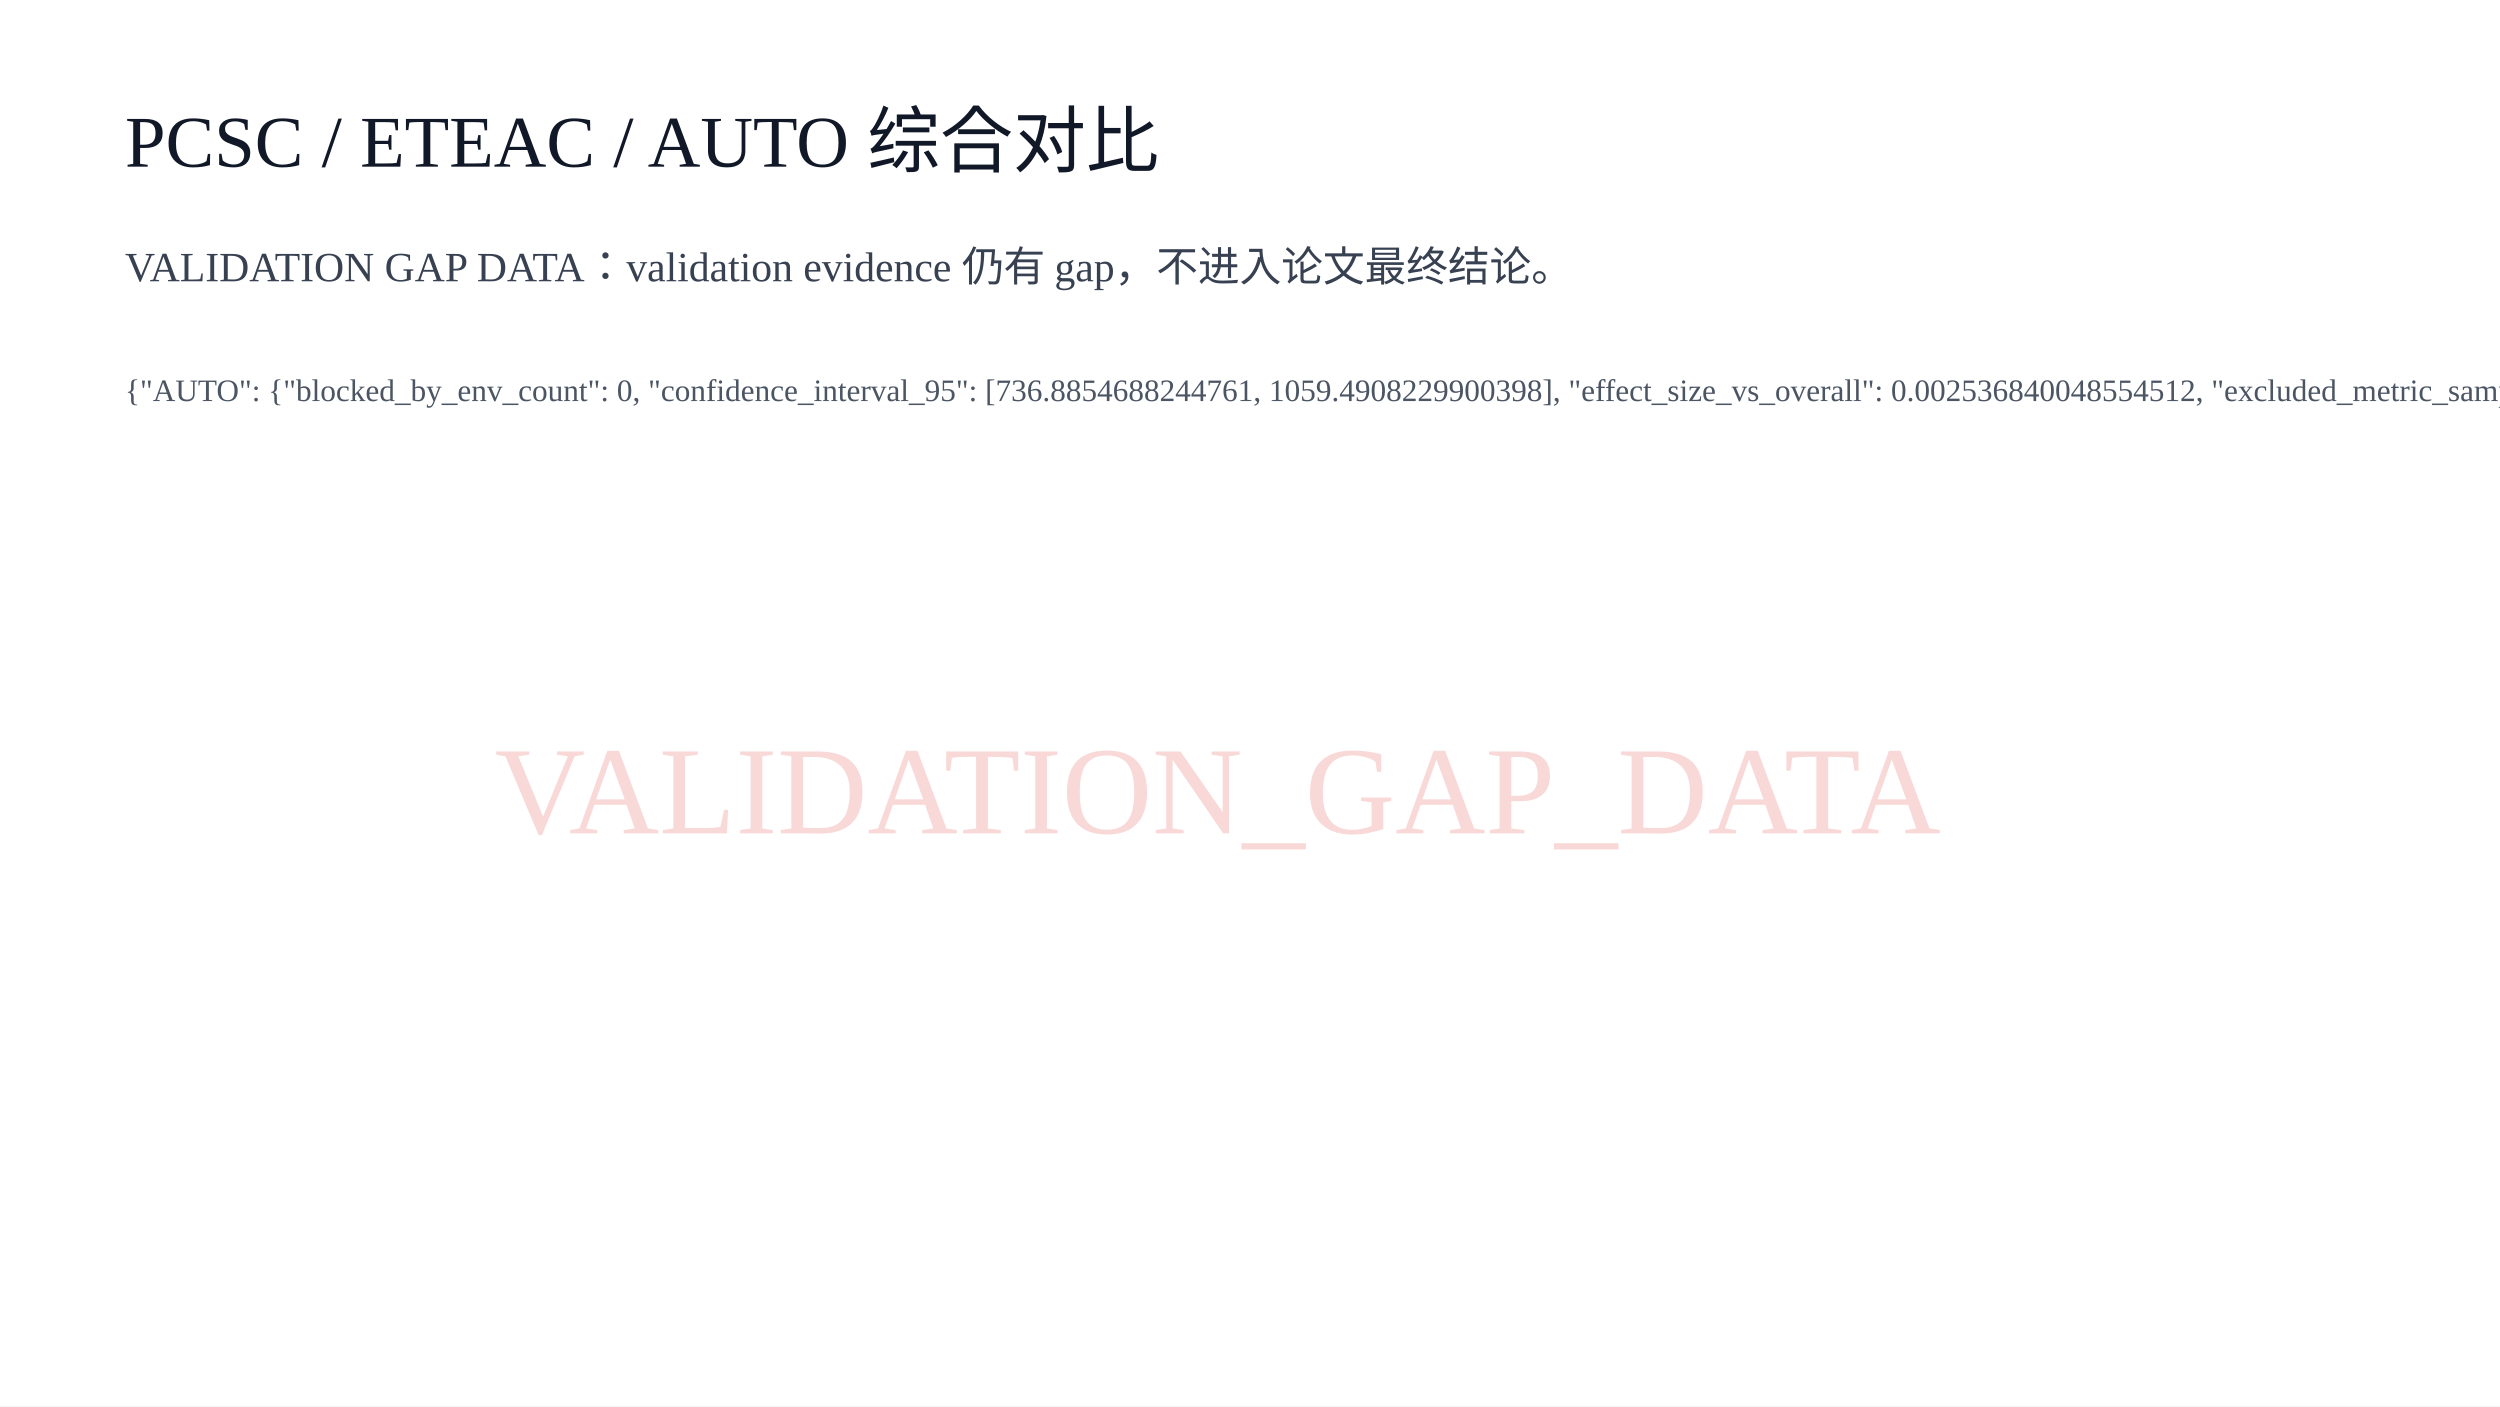
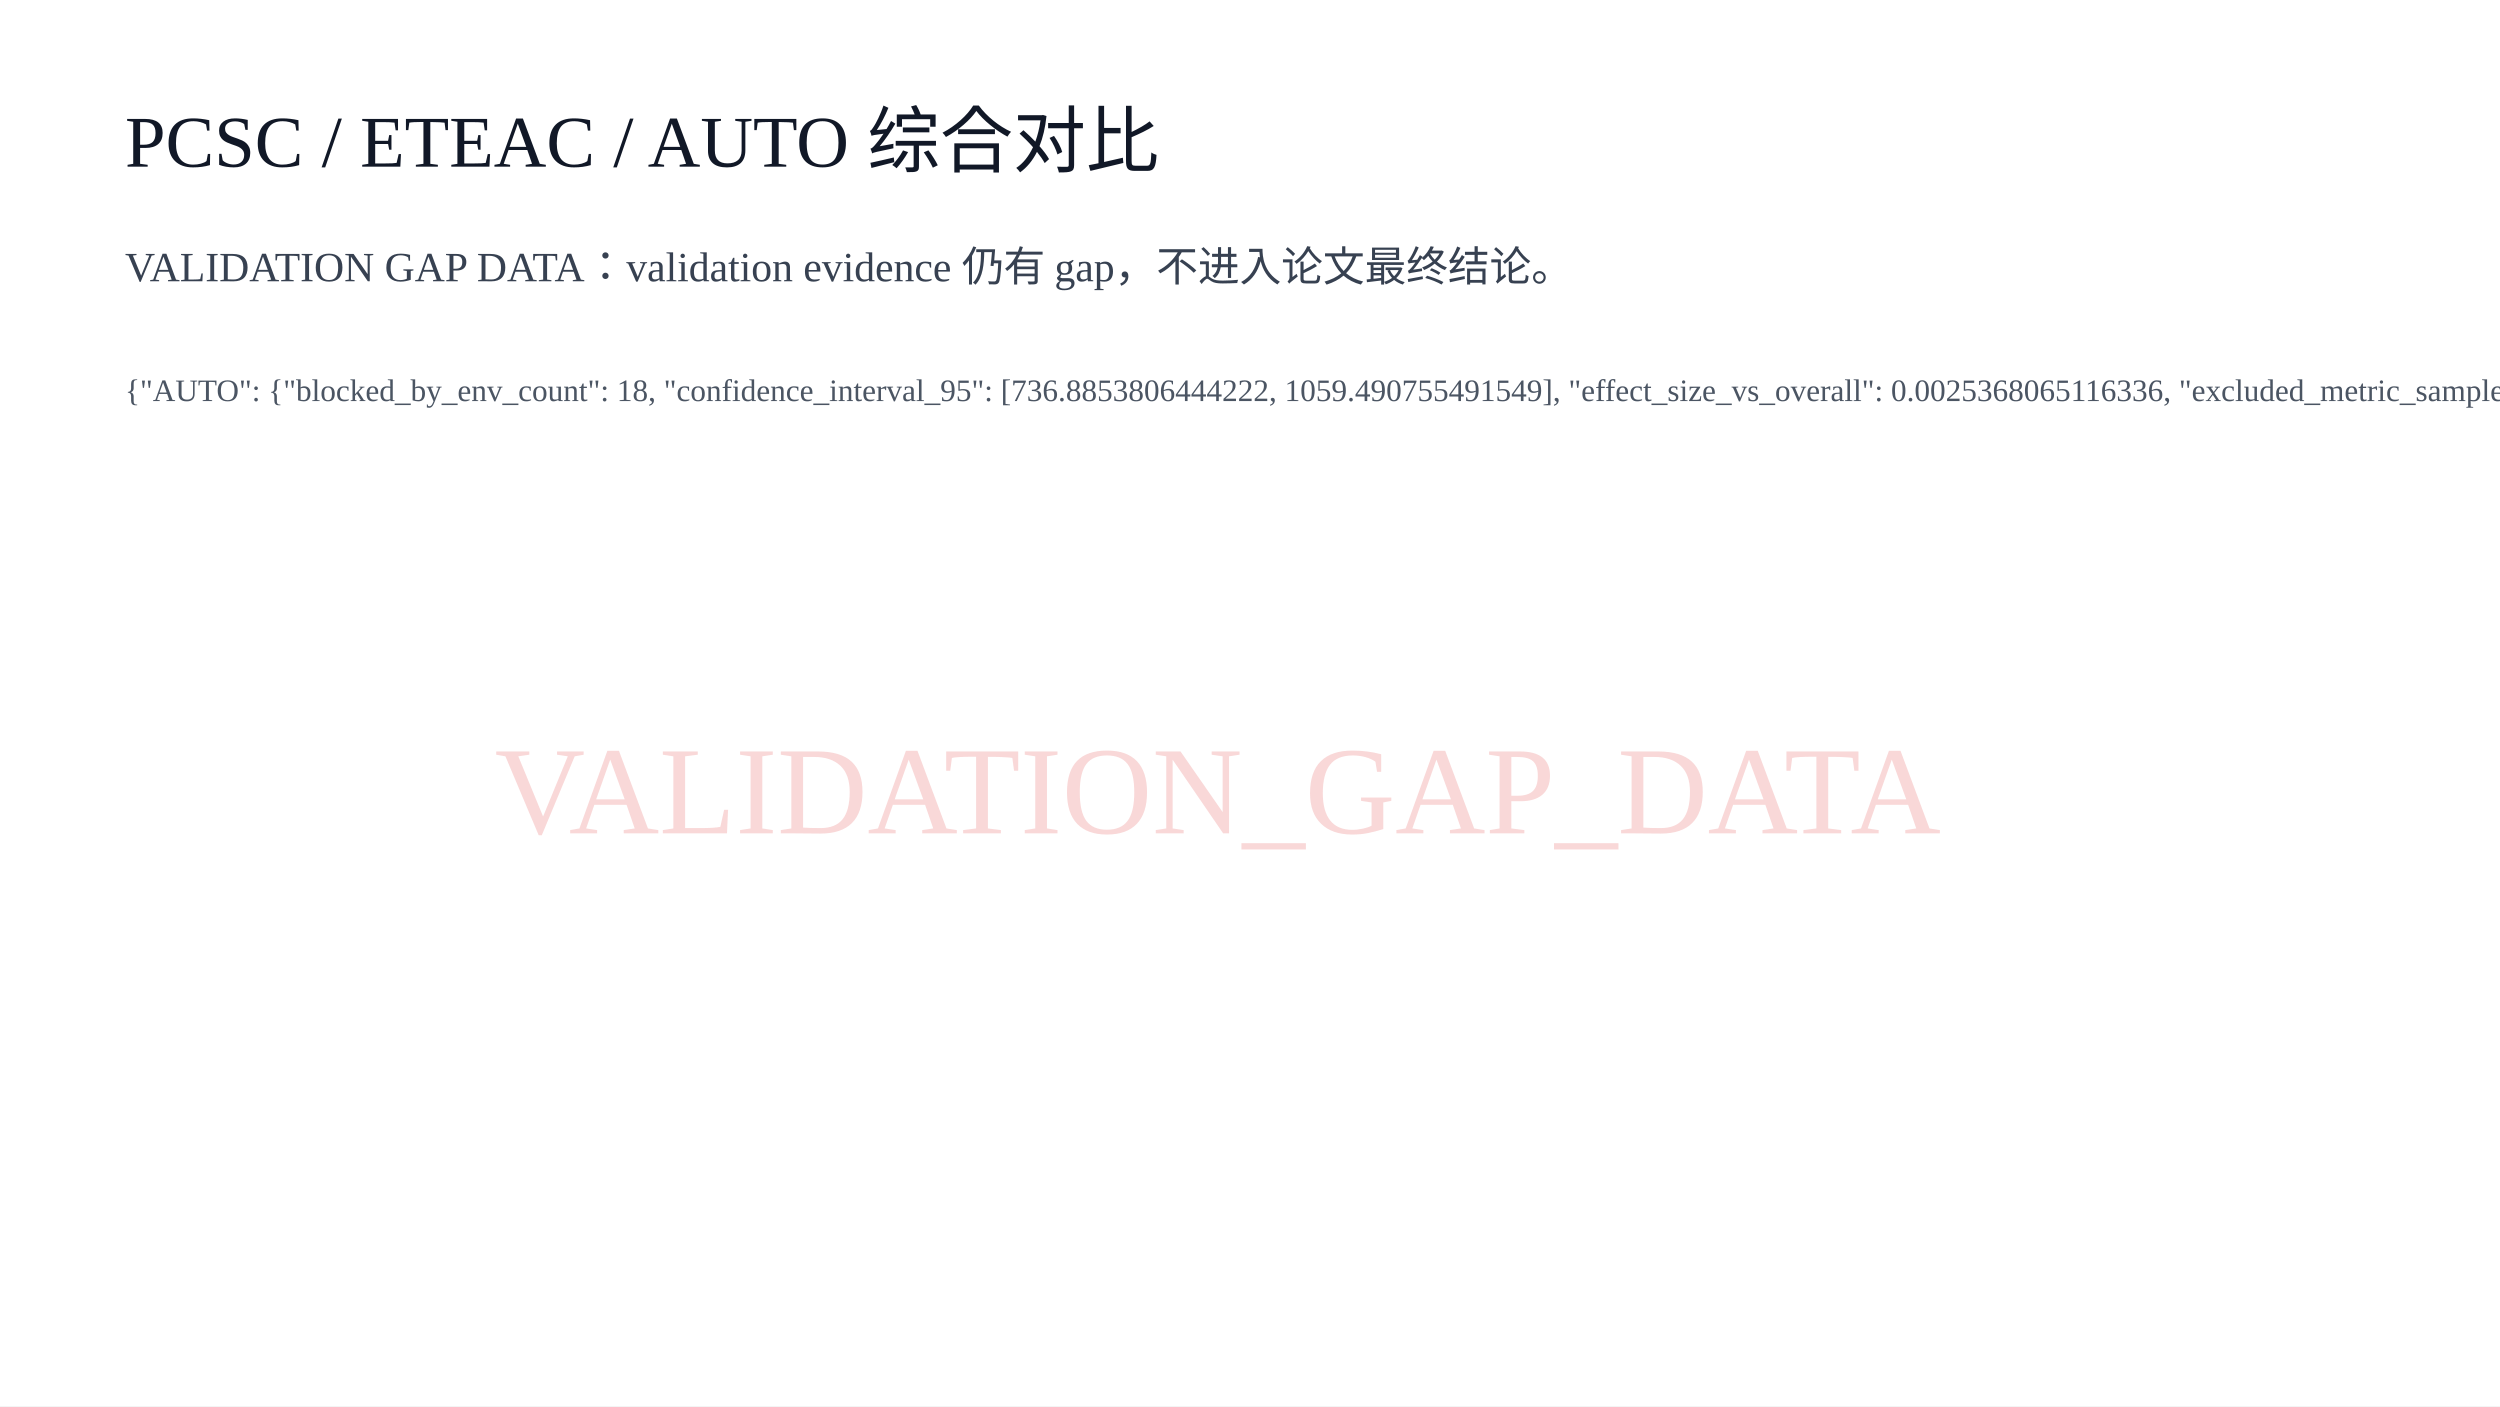
<svg xmlns="http://www.w3.org/2000/svg" width="960" height="540" role="img">
  <rect width="960" height="540" fill="#ffffff" />
  <text x="48" y="64" font-size="28" fill="#111827">PCSC / ETEAC / AUTO 综合对比</text>
  <text x="48" y="108" font-size="16" fill="#374151">VALIDATION GAP DATA：validation evidence 仍有 gap，不进入论文最终结论。</text>
-   <text x="48" y="154" font-size="12" fill="#4b5563">{"AUTO": {"blocked_by_env_count": 0, "confidence_interval_95": [736.8854688244761, 1059.4908229900398], "effect_size_vs_overall": 0.002536840048554512, "excluded_metric_sample_count": 0, "failed_count": 36, "maximum": 5800.0, "mean": 898.188145907258, "median": 800.0, "minimum": 0.010458985343575478, "p25": 147.0, "p75": 1100.0, "p95": 1200.0, "run_count": 162, "sample_count": 162, "standard_deviation": 1047.4734194887867, "status_counts": {"FAILED": 18, "SAFETY_STOPPED": 18, "SUCCESS": 126}, "success_count": 126, "success_rate": 0.7777777777777778, "success_rate_ci95": [0.7077421220280039, 0.8349443932974633], "valid_metric_sample_count": 162}, "ETEAC": {"blocked_by_env_count": 0, "confidence_interval_95": [740.078713615917, 1065.6251104964379], "effect_size_vs_overall": 0.006910953004478162, "excluded_metric_sample_count": 0, "failed_count": 36, "maximum": 5800.0, "mean": 902.851912056</text>
+   <text x="48" y="154" font-size="12" fill="#4b5563">{"AUTO": {"blocked_by_env_count": 18, "confidence_interval_95": [736.8853806444222, 1059.490755491549], "effect_size_vs_overall": 0.0025368065116336, "excluded_metric_sample_count": 18, "failed_count": 36, "maximum": 5800.0, "mean": 898.1880680679856, "median": 800.0, "minimum": 0.010718998964875937, "p25": 147.0, "p75": 1100.0, "p95": 1200.0, "run_count": 180, "sample_count": 162, "standard_deviation": 1047.4734866401443, "status_counts": {"BLOCKED_BY_ENV": 18, "FAILED": 18, "SAFETY_STOPPED": 18, "SUCCESS": 126}, "success_count": 126, "success_rate": 0.7, "success_rate_ci95": [0.6294454640382406, 0.7621960360357359], "valid_metric_sample_count": 162}, "ETEAC": {"blocked_by_env_count": 20, "confidence_interval_95": [740.0786394033053, 1065.625053821848], "effect_size_vs_overall": 0.006910930947767902, "excluded_metric_sample_count": 20, "failed_count": 36, "maximum": 5800.0, "mean": 902.</text>
  <text x="190" y="320" font-size="48" fill="#dc2626" opacity="0.18">VALIDATION_GAP_DATA</text>
</svg>
